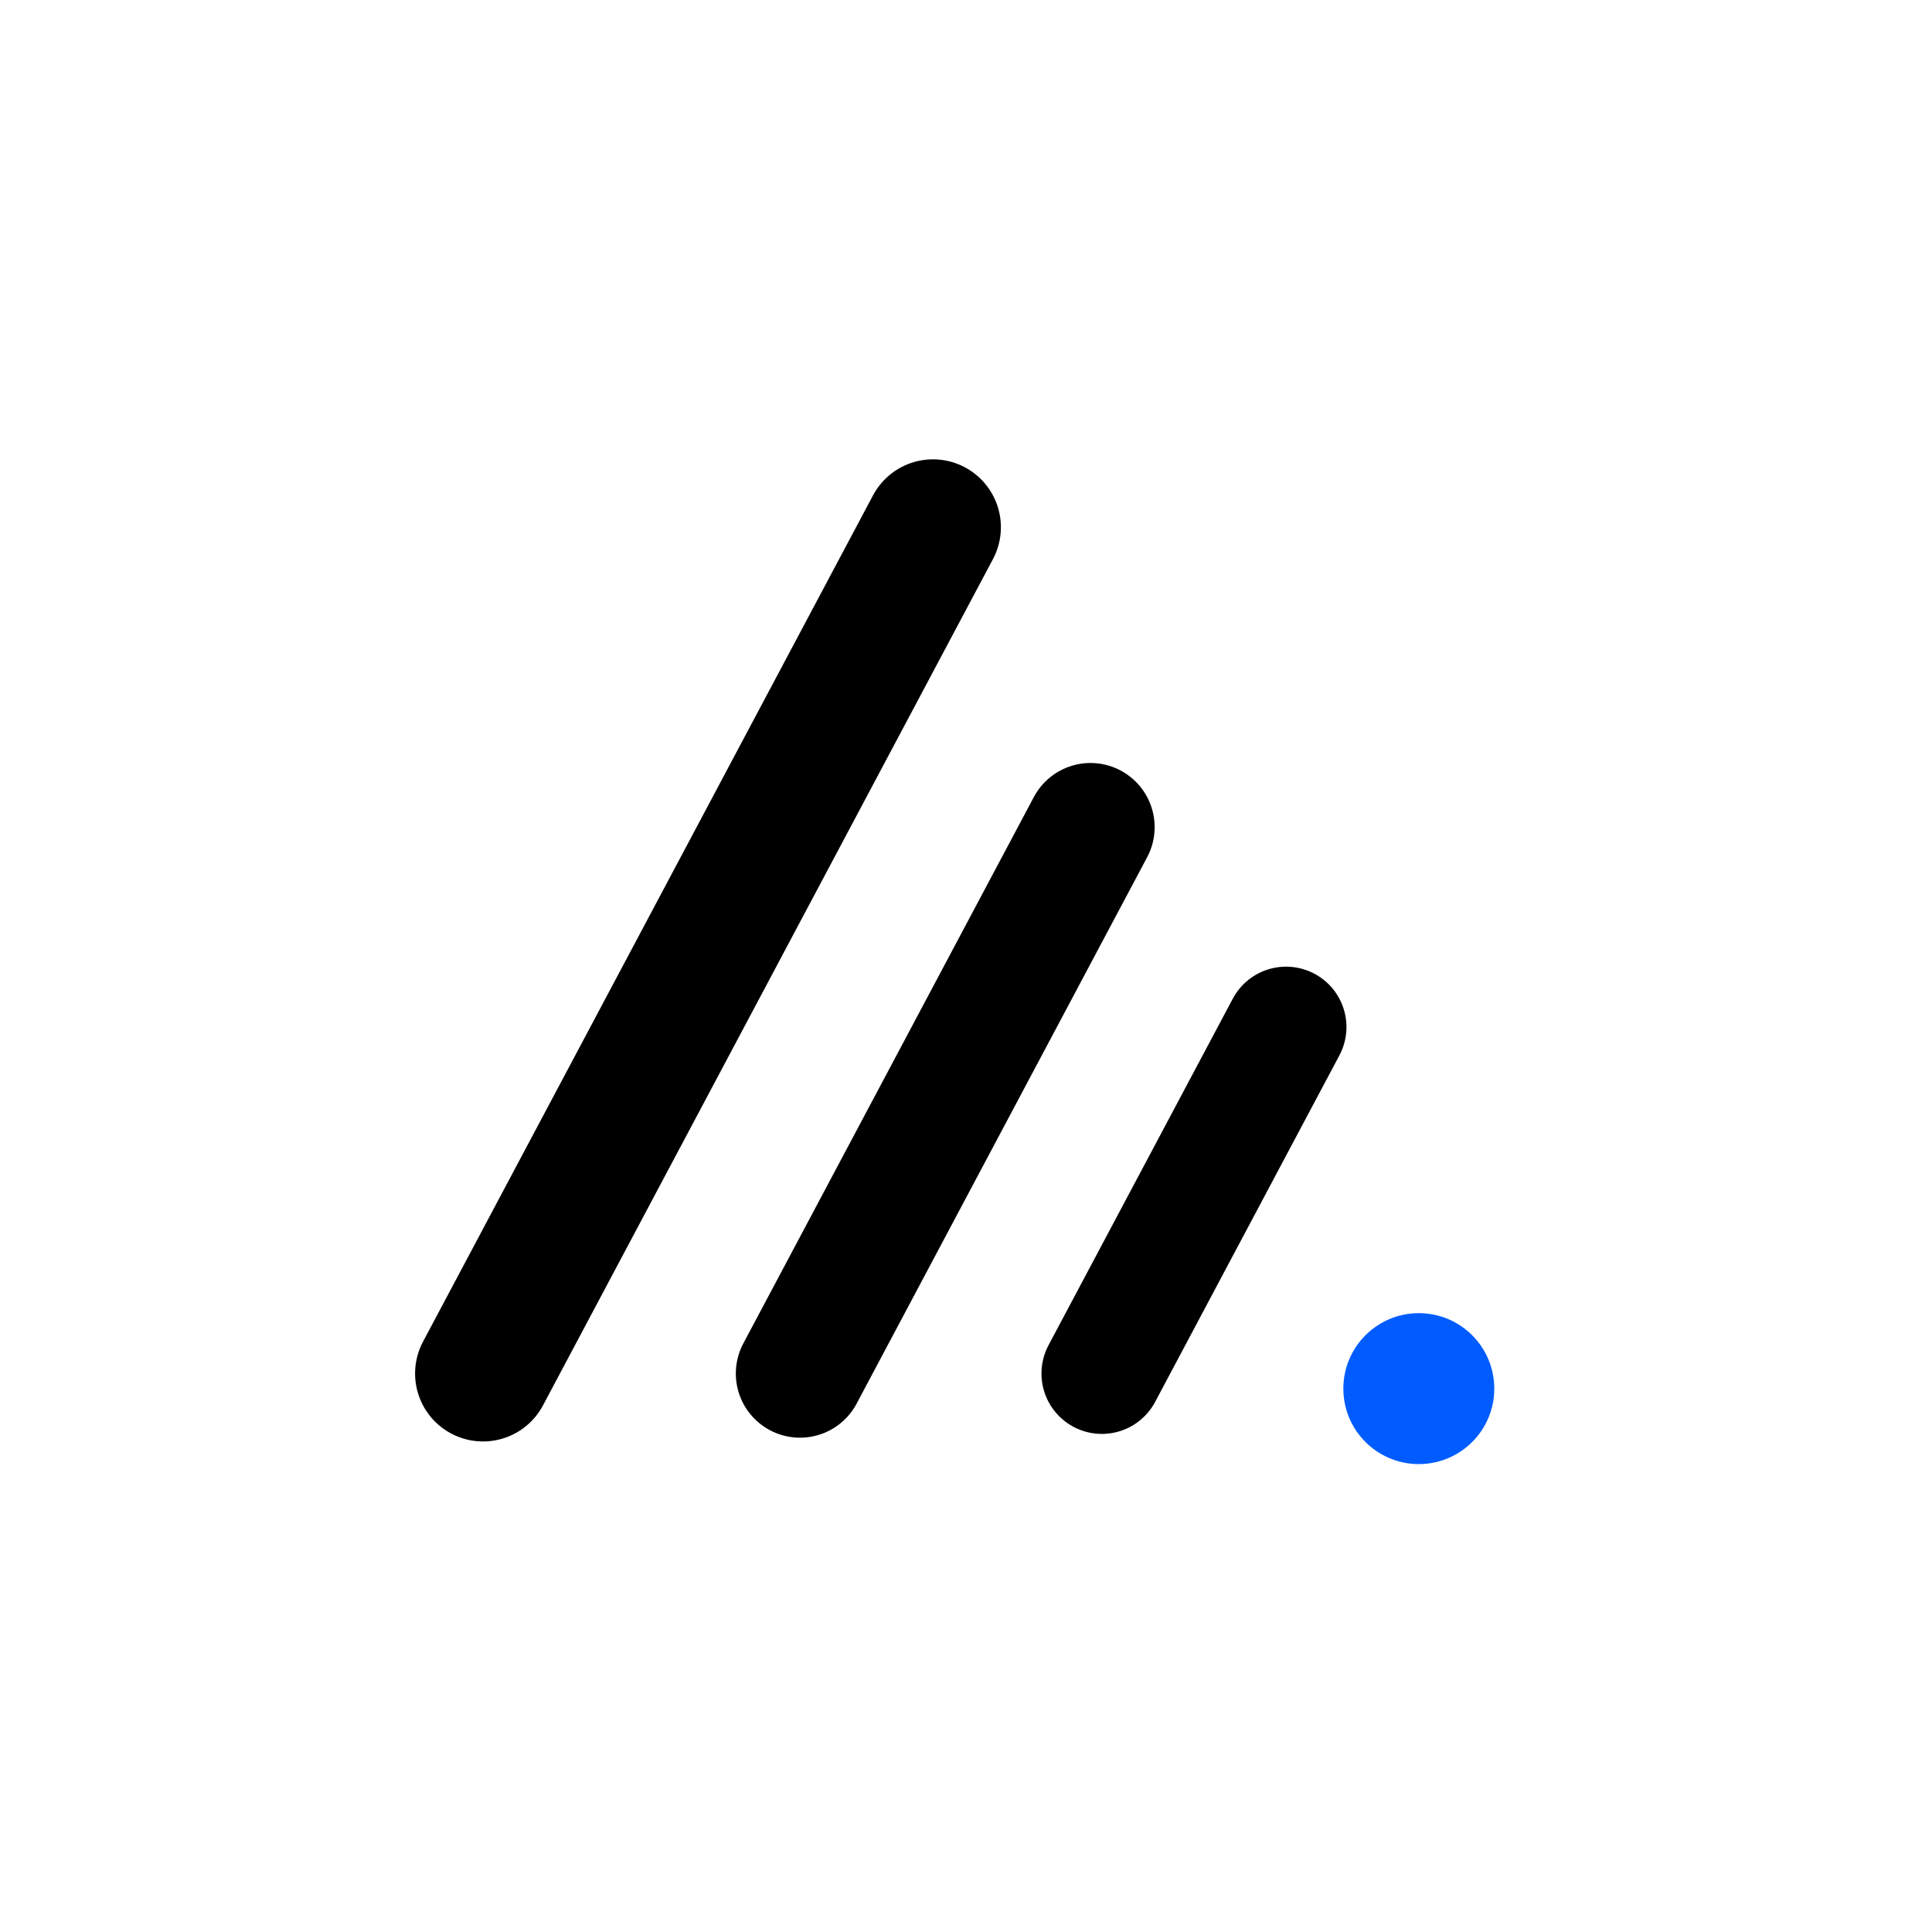
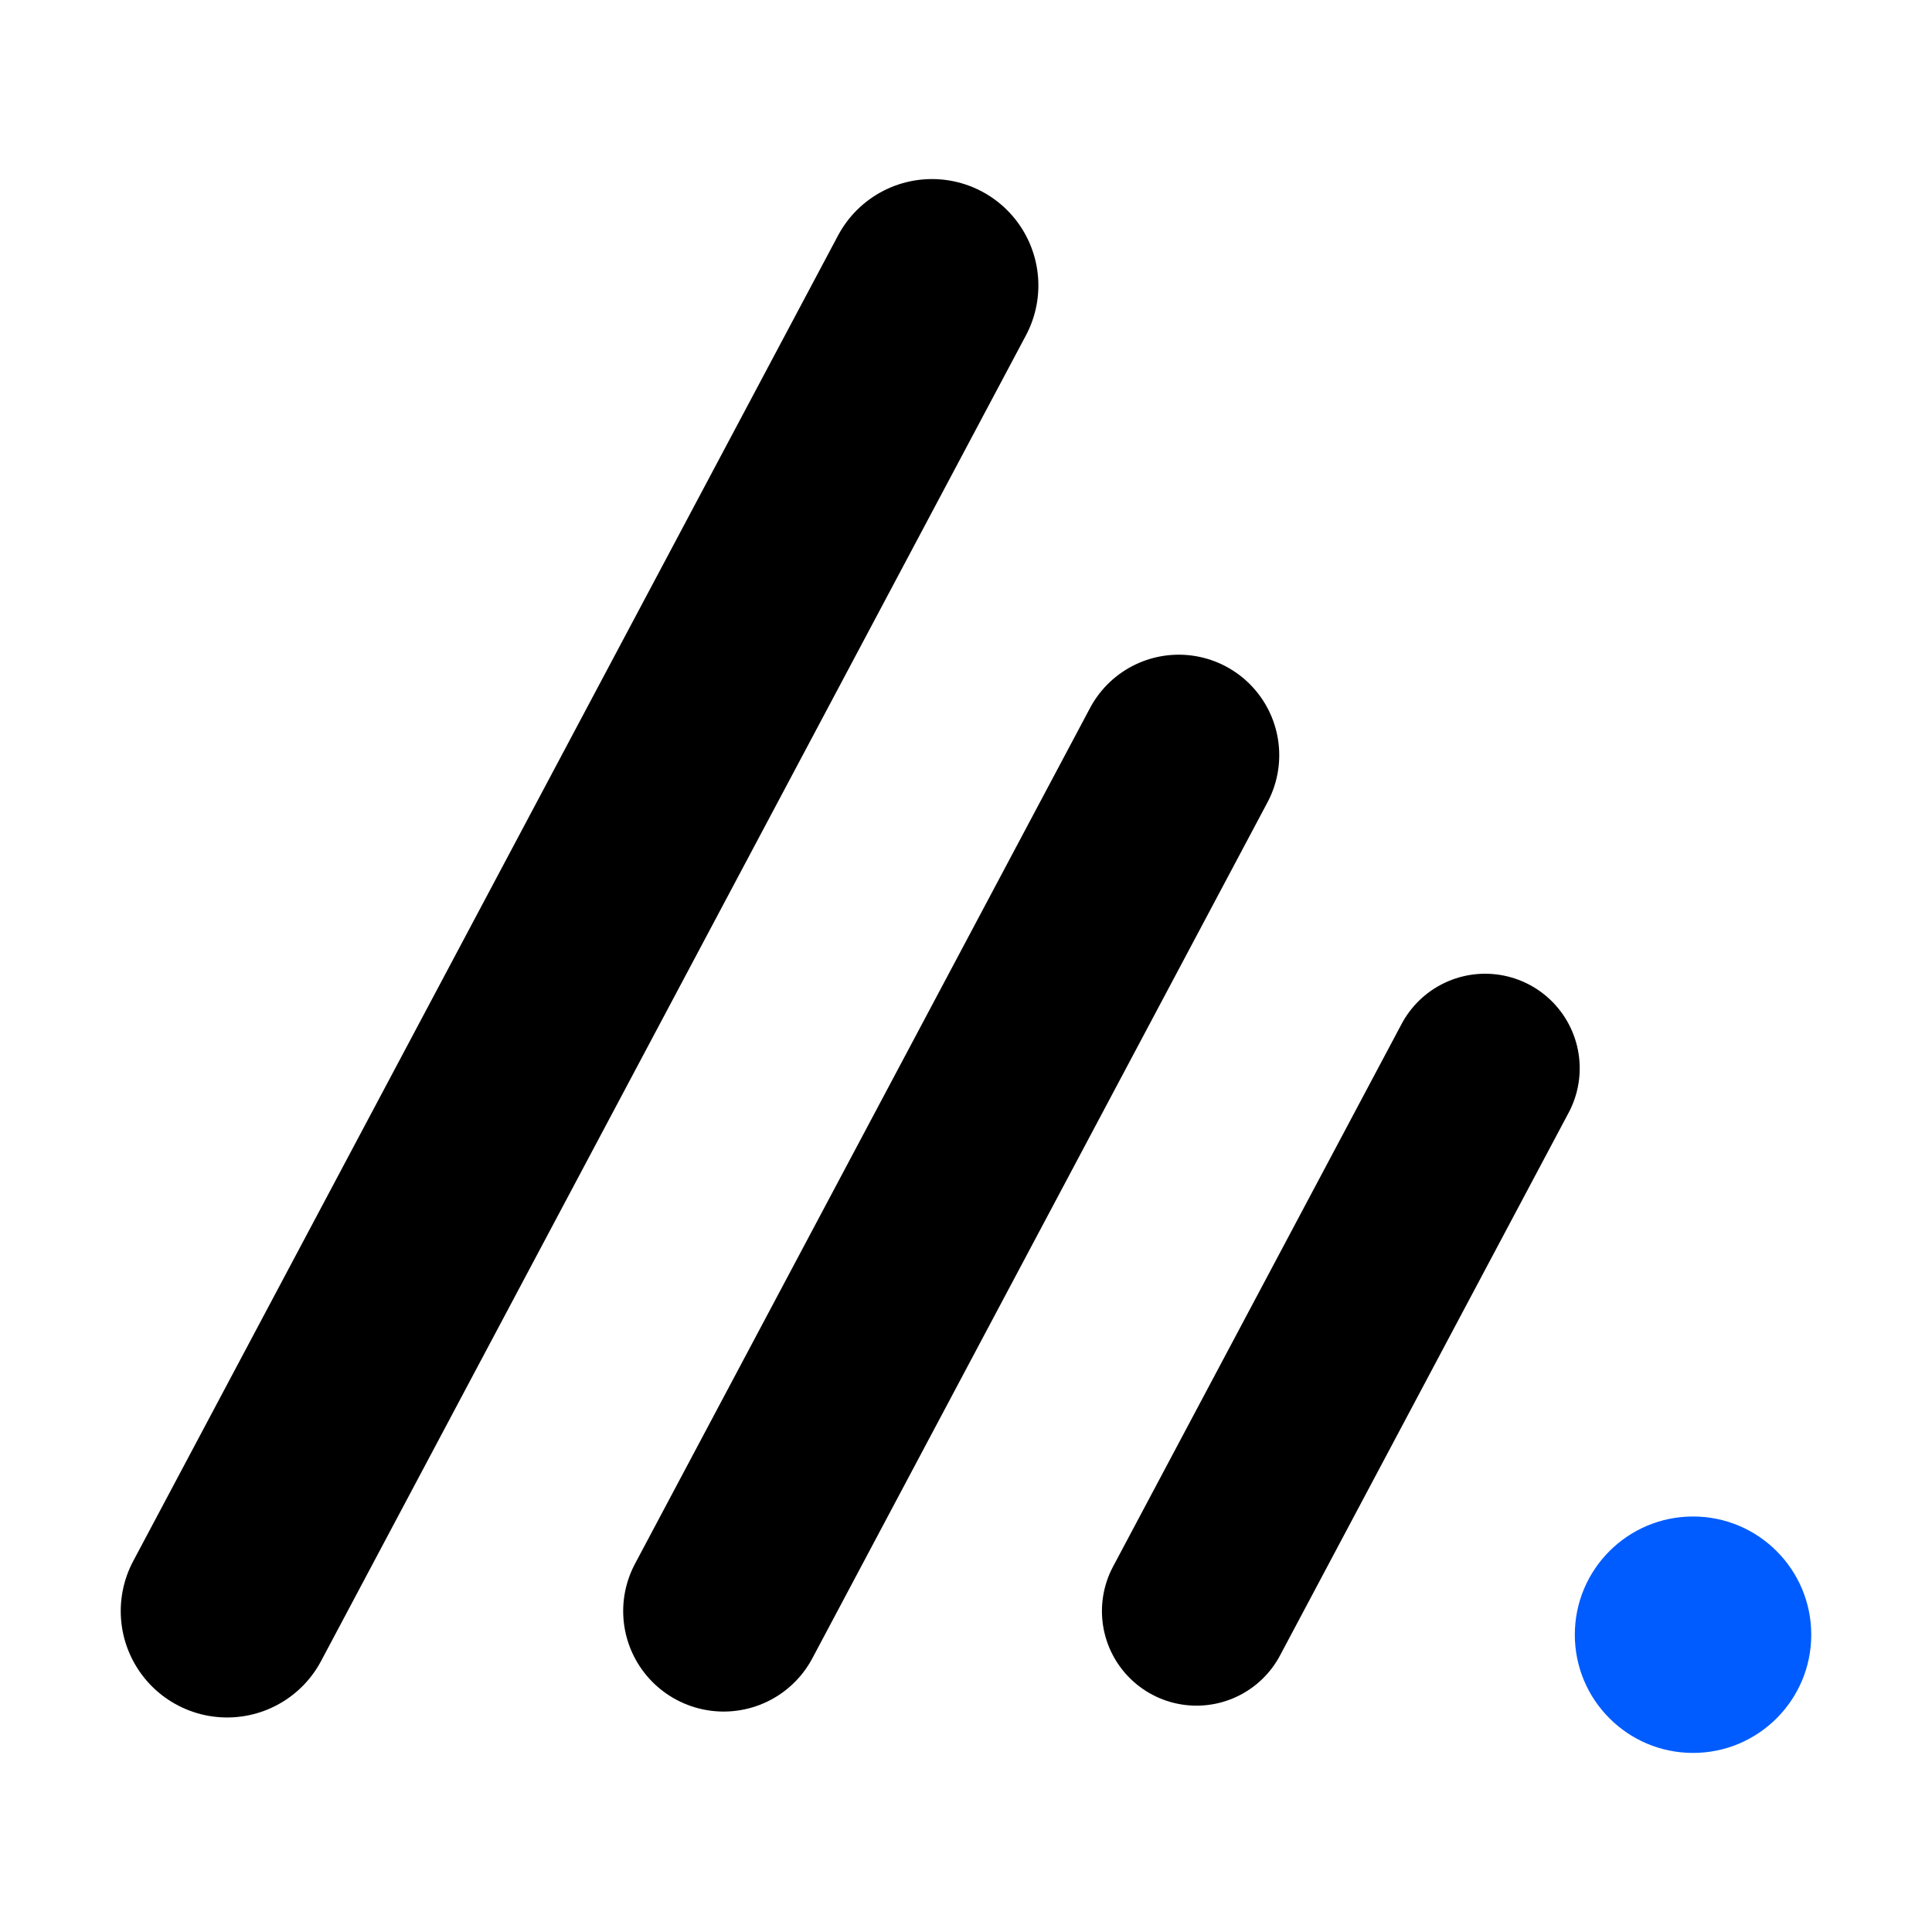
<svg xmlns="http://www.w3.org/2000/svg" width="64" height="64" viewBox="0 0 64 64" fill="none">
  <g stroke="currentColor" stroke-linecap="round" fill="none">
-     <line x1="30.906" y1="17.466" x2="16.000" y2="45.500" stroke-width="4.500" />
-     <line x1="36.124" y1="27.400" x2="26.500" y2="45.500" stroke-width="4.250" />
-     <line x1="42.603" y1="34.022" x2="36.500" y2="45.500" stroke-width="4.000" />
+     <line x1="30.873" y1="9.456" x2="7.524" y2="53.369" stroke-width="7.049" />
+     <line x1="39.048" y1="25.016" x2="23.972" y2="53.369" stroke-width="6.657" />
+     <line x1="49.197" y1="35.389" x2="39.636" y2="53.369" stroke-width="6.266" />
  </g>
-   <circle cx="47.000" cy="46.000" r="2.500" fill="#005CFE" />
+   <circle cx="56.084" cy="54.152" r="3.916" fill="#005CFE" />
</svg>
